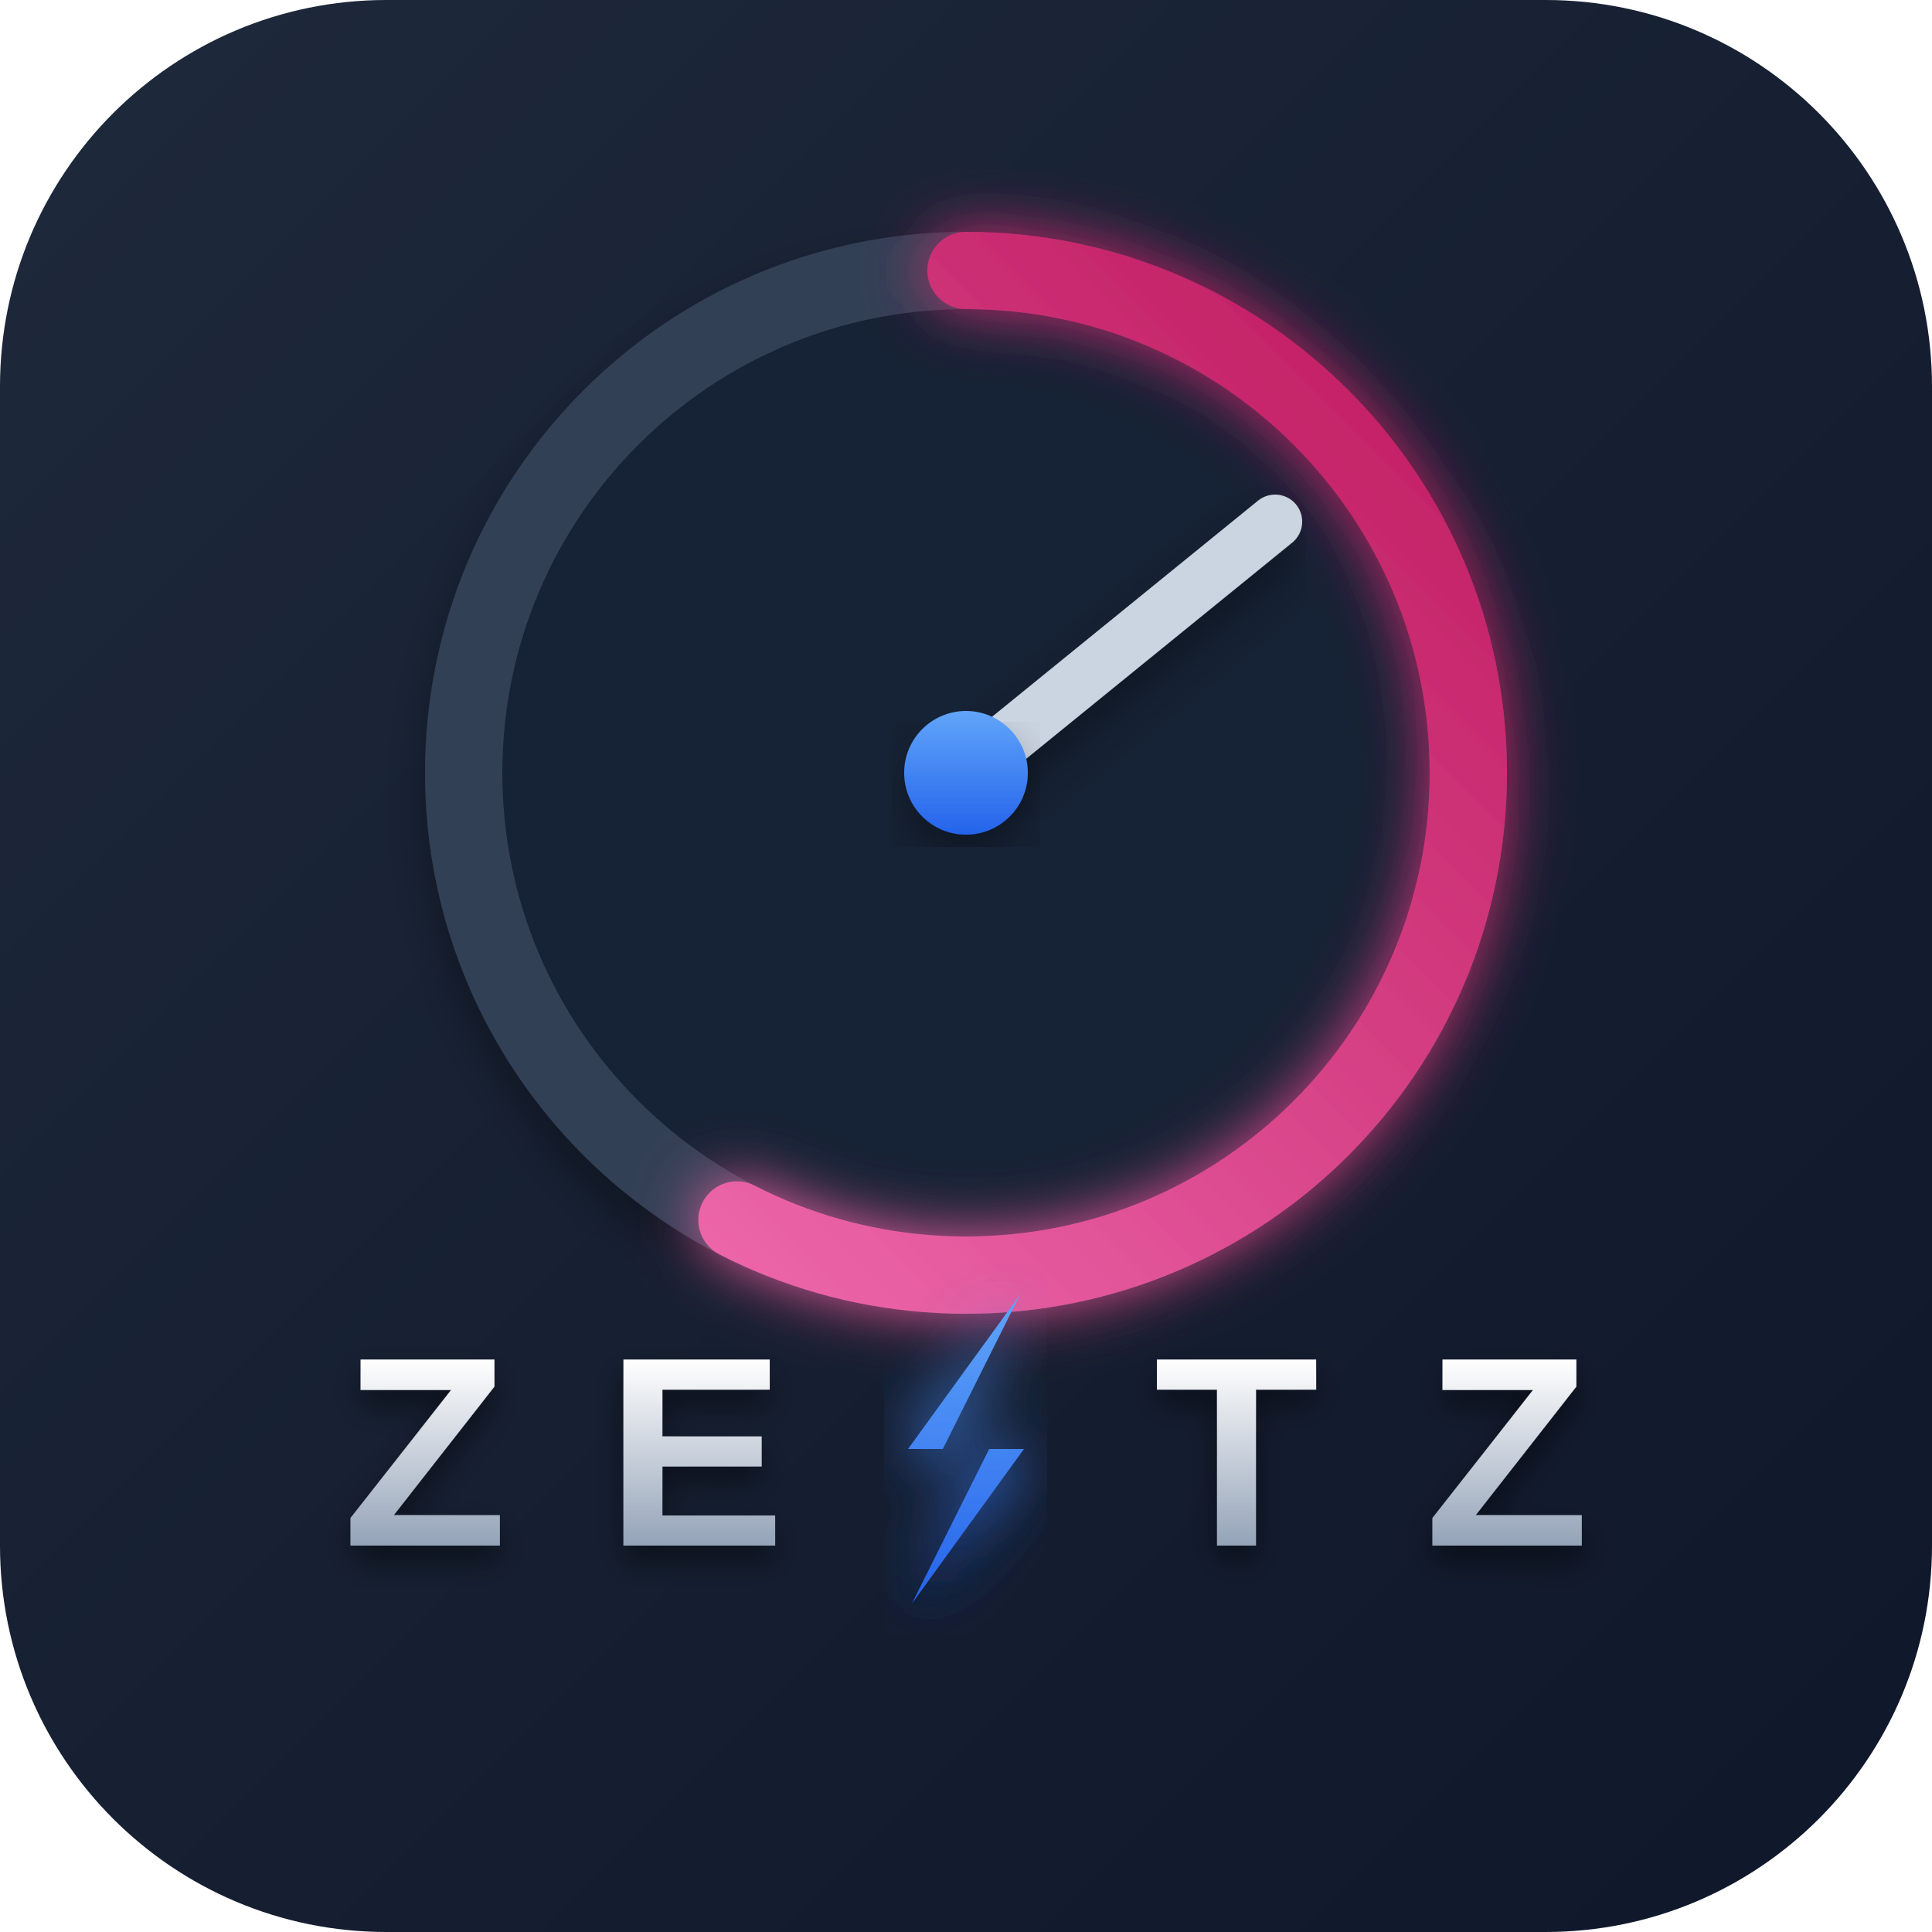
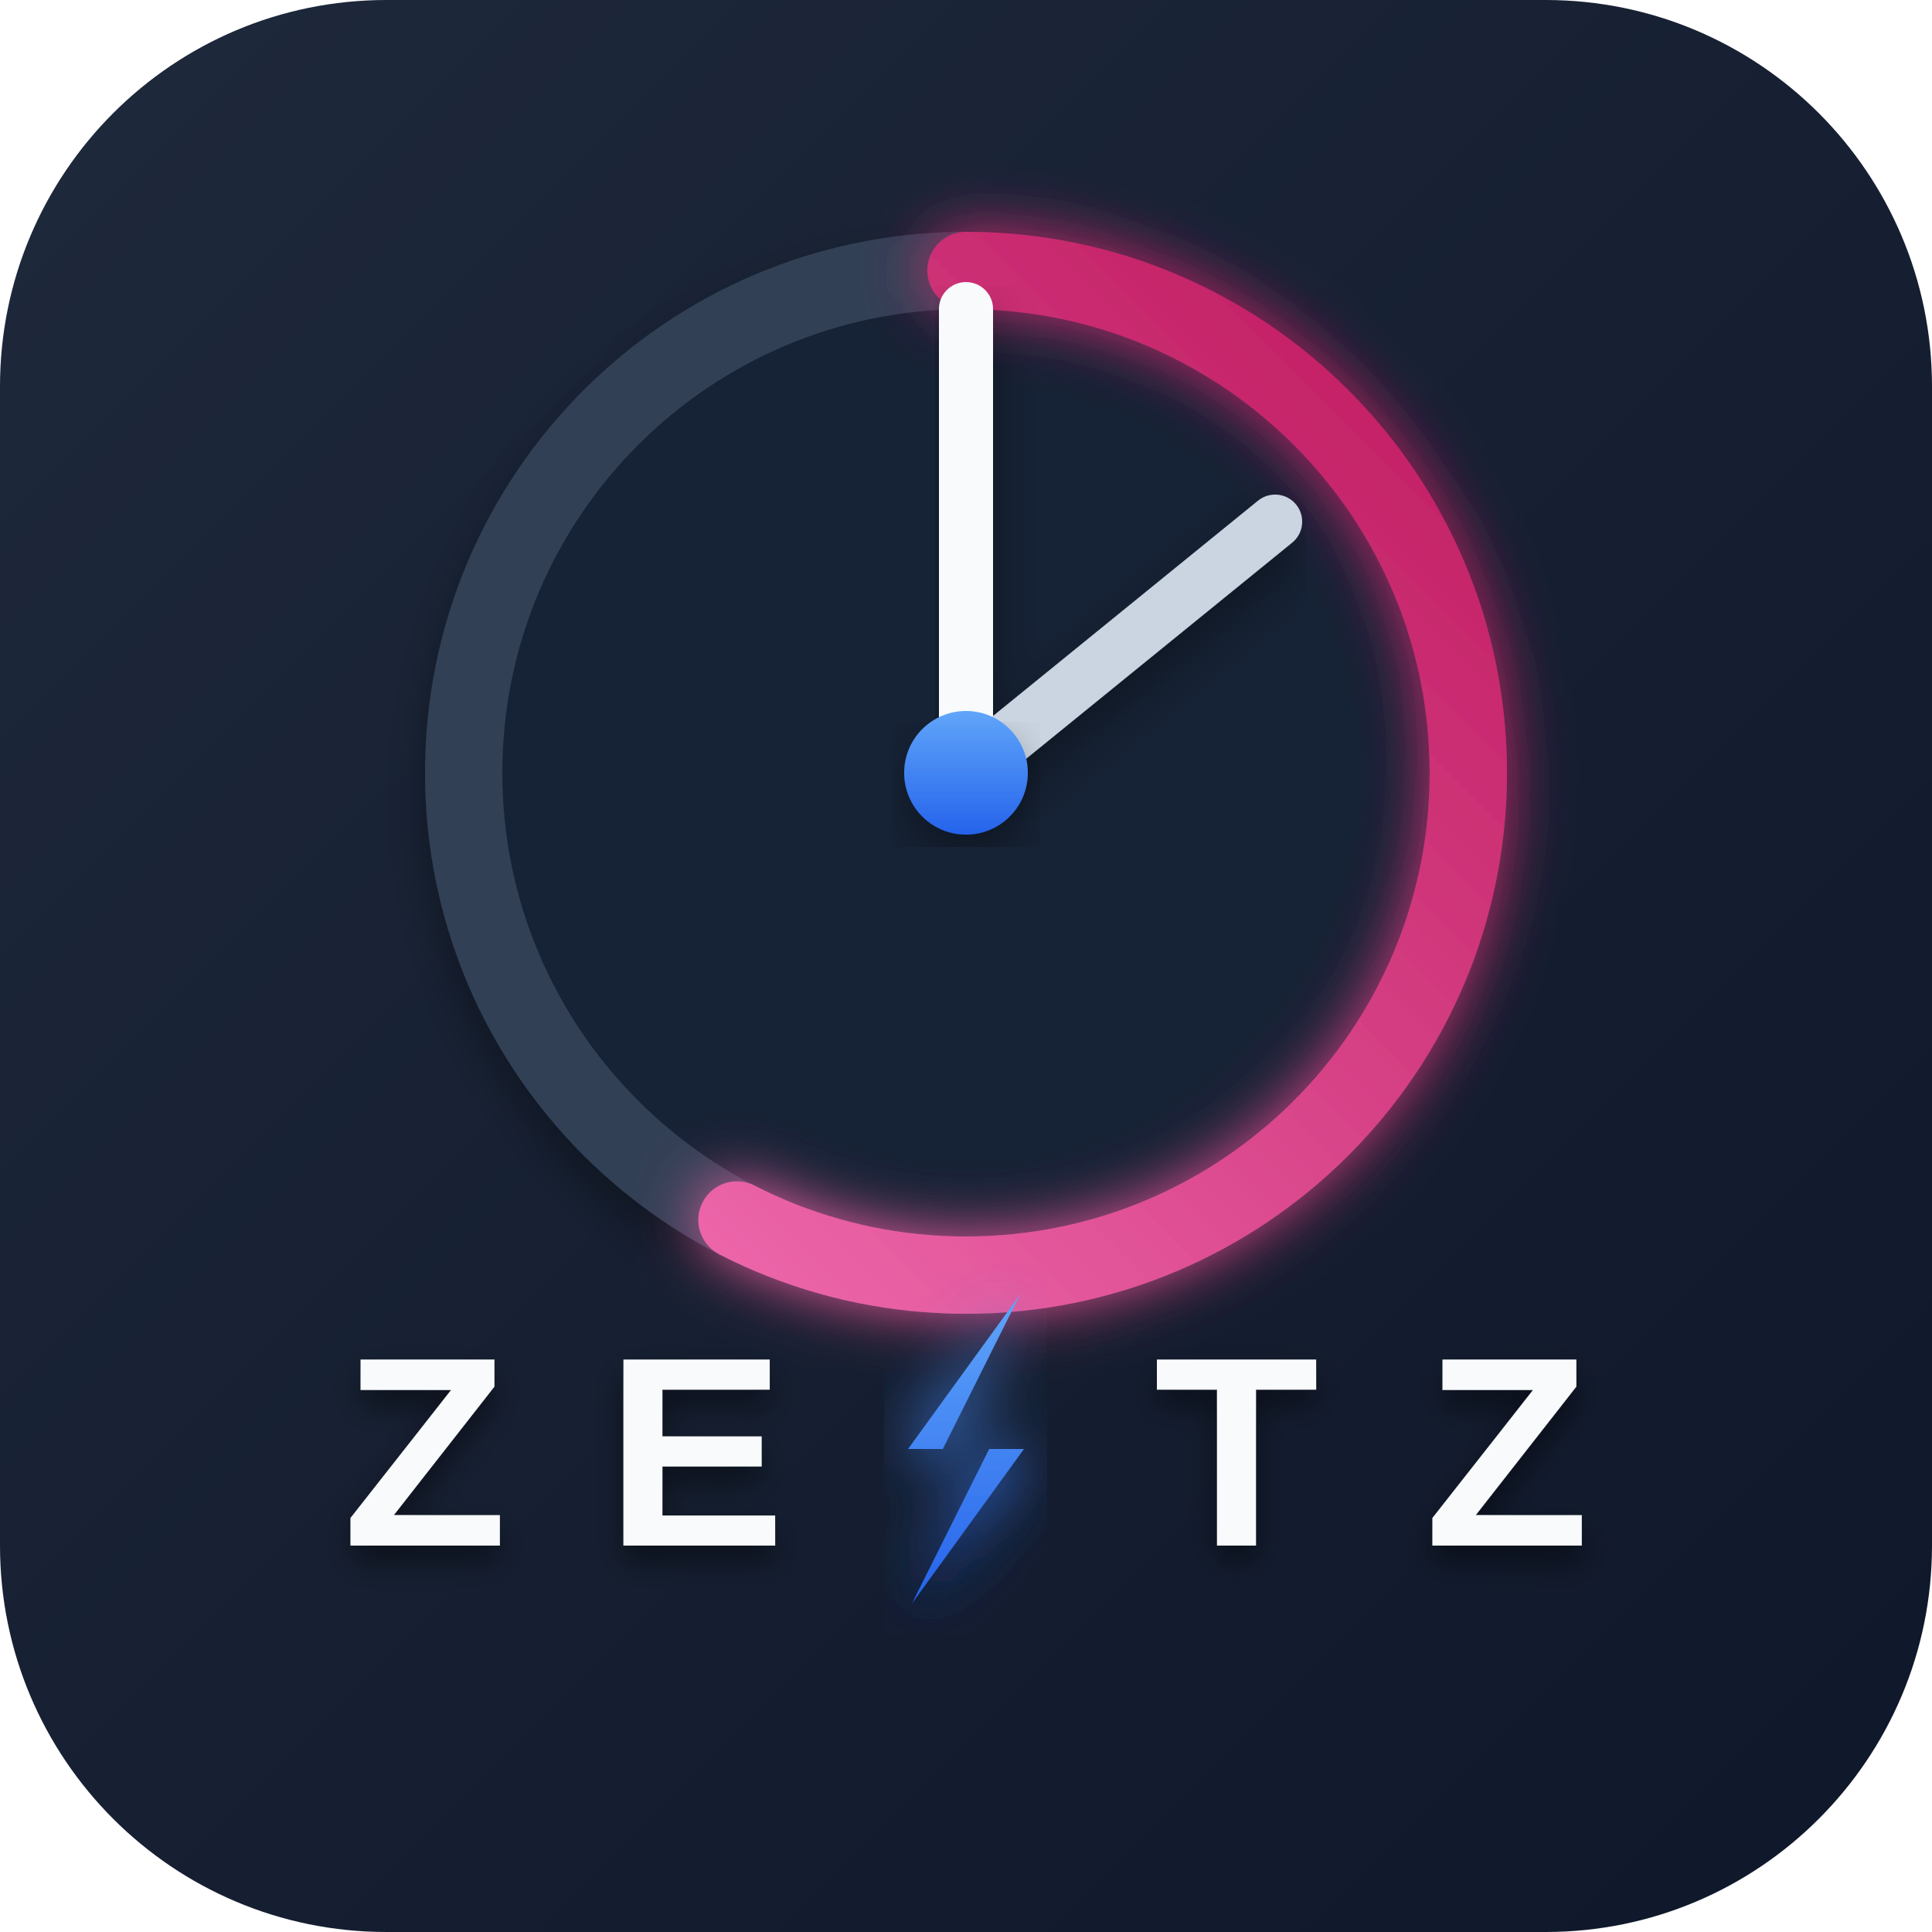
<svg xmlns="http://www.w3.org/2000/svg" viewBox="0 0 500 500" width="500" height="500">
  <defs>
    <linearGradient id="bgGrad" x1="0%" y1="0%" x2="100%" y2="100%">
      <stop offset="0%" stop-color="#1e293b" />
      <stop offset="100%" stop-color="#0f172a" />
    </linearGradient>
    <linearGradient id="pinkGrad" x1="0%" y1="0%" x2="100%" y2="100%">
      <stop offset="0%" stop-color="#f472b6" />
      <stop offset="100%" stop-color="#be185d" />
    </linearGradient>
    <linearGradient id="blueGrad" x1="0%" y1="0%" x2="0%" y2="100%">
      <stop offset="0%" stop-color="#60a5fa" />
      <stop offset="100%" stop-color="#2563eb" />
-     </linearGradient>
-     <linearGradient id="silverGrad" x1="0%" y1="0%" x2="0%" y2="100%">
-       <stop offset="0%" stop-color="#ffffff" />
-       <stop offset="100%" stop-color="#94a3b8" />
    </linearGradient>
    <filter id="glow" x="-20%" y="-20%" width="140%" height="140%">
      <feGaussianBlur stdDeviation="8" result="blur" />
      <feMerge>
        <feMergeNode in="blur" />
        <feMergeNode in="SourceGraphic" />
      </feMerge>
    </filter>
    <filter id="shadow" x="-10%" y="-10%" width="120%" height="120%">
      <feDropShadow dx="0" dy="6" stdDeviation="6" flood-opacity="0.35" flood-color="#000" />
    </filter>
    <filter id="text-shadow">
      <feDropShadow dx="0" dy="4" stdDeviation="4" flood-opacity="0.5" flood-color="#000" />
    </filter>
  </defs>
  <rect x="0" y="0" width="500" height="500" rx="100" fill="url(#bgGrad)" />
  <circle cx="250" cy="200" r="130" fill="#182235" stroke="#334155" stroke-width="20" filter="url(#shadow)" />
  <circle cx="250" cy="200" r="130" fill="none" stroke="url(#pinkGrad)" stroke-width="20" stroke-linecap="round" stroke-dasharray="470 816.8" transform="rotate(-90 250 200)" filter="url(#glow)" />
  <g filter="url(#shadow)">
-     <line x1="250" y1="200" x2="250" y2="80" stroke="url(#silverGrad)" stroke-width="14" stroke-linecap="round" />
+     <line x1="250" y1="200" x2="250" y2="80" stroke="#f8fafc" stroke-width="14" stroke-linecap="round" />
    <line x1="250" y1="200" x2="330" y2="135" stroke="#cbd5e1" stroke-width="14" stroke-linecap="round" />
  </g>
  <circle cx="250" cy="200" r="16" fill="url(#blueGrad)" filter="url(#shadow)" />
  <g filter="url(#text-shadow)">
-     <text x="110" y="400" font-family="Arial, sans-serif" font-size="70" fill="url(#silverGrad)" font-weight="bold" text-anchor="middle">Z</text>
-     <text x="180" y="400" font-family="Arial, sans-serif" font-size="70" fill="url(#silverGrad)" font-weight="bold" text-anchor="middle">E</text>
+     <text x="110" y="400" font-family="Arial, sans-serif" font-size="70" fill="#f8fafc" font-weight="bold" text-anchor="middle">Z</text>
+     <text x="180" y="400" font-family="Arial, sans-serif" font-size="70" fill="#f8fafc" font-weight="bold" text-anchor="middle">E</text>
    <polygon points="264,335 235,375 256,375 236,415 265,375 244,375" fill="url(#blueGrad)" filter="url(#glow)" />
-     <text x="320" y="400" font-family="Arial, sans-serif" font-size="70" fill="url(#silverGrad)" font-weight="bold" text-anchor="middle">T</text>
-     <text x="390" y="400" font-family="Arial, sans-serif" font-size="70" fill="url(#silverGrad)" font-weight="bold" text-anchor="middle">Z</text>
+     <text x="320" y="400" font-family="Arial, sans-serif" font-size="70" fill="#f8fafc" font-weight="bold" text-anchor="middle">T</text>
+     <text x="390" y="400" font-family="Arial, sans-serif" font-size="70" fill="#f8fafc" font-weight="bold" text-anchor="middle">Z</text>
  </g>
</svg>
